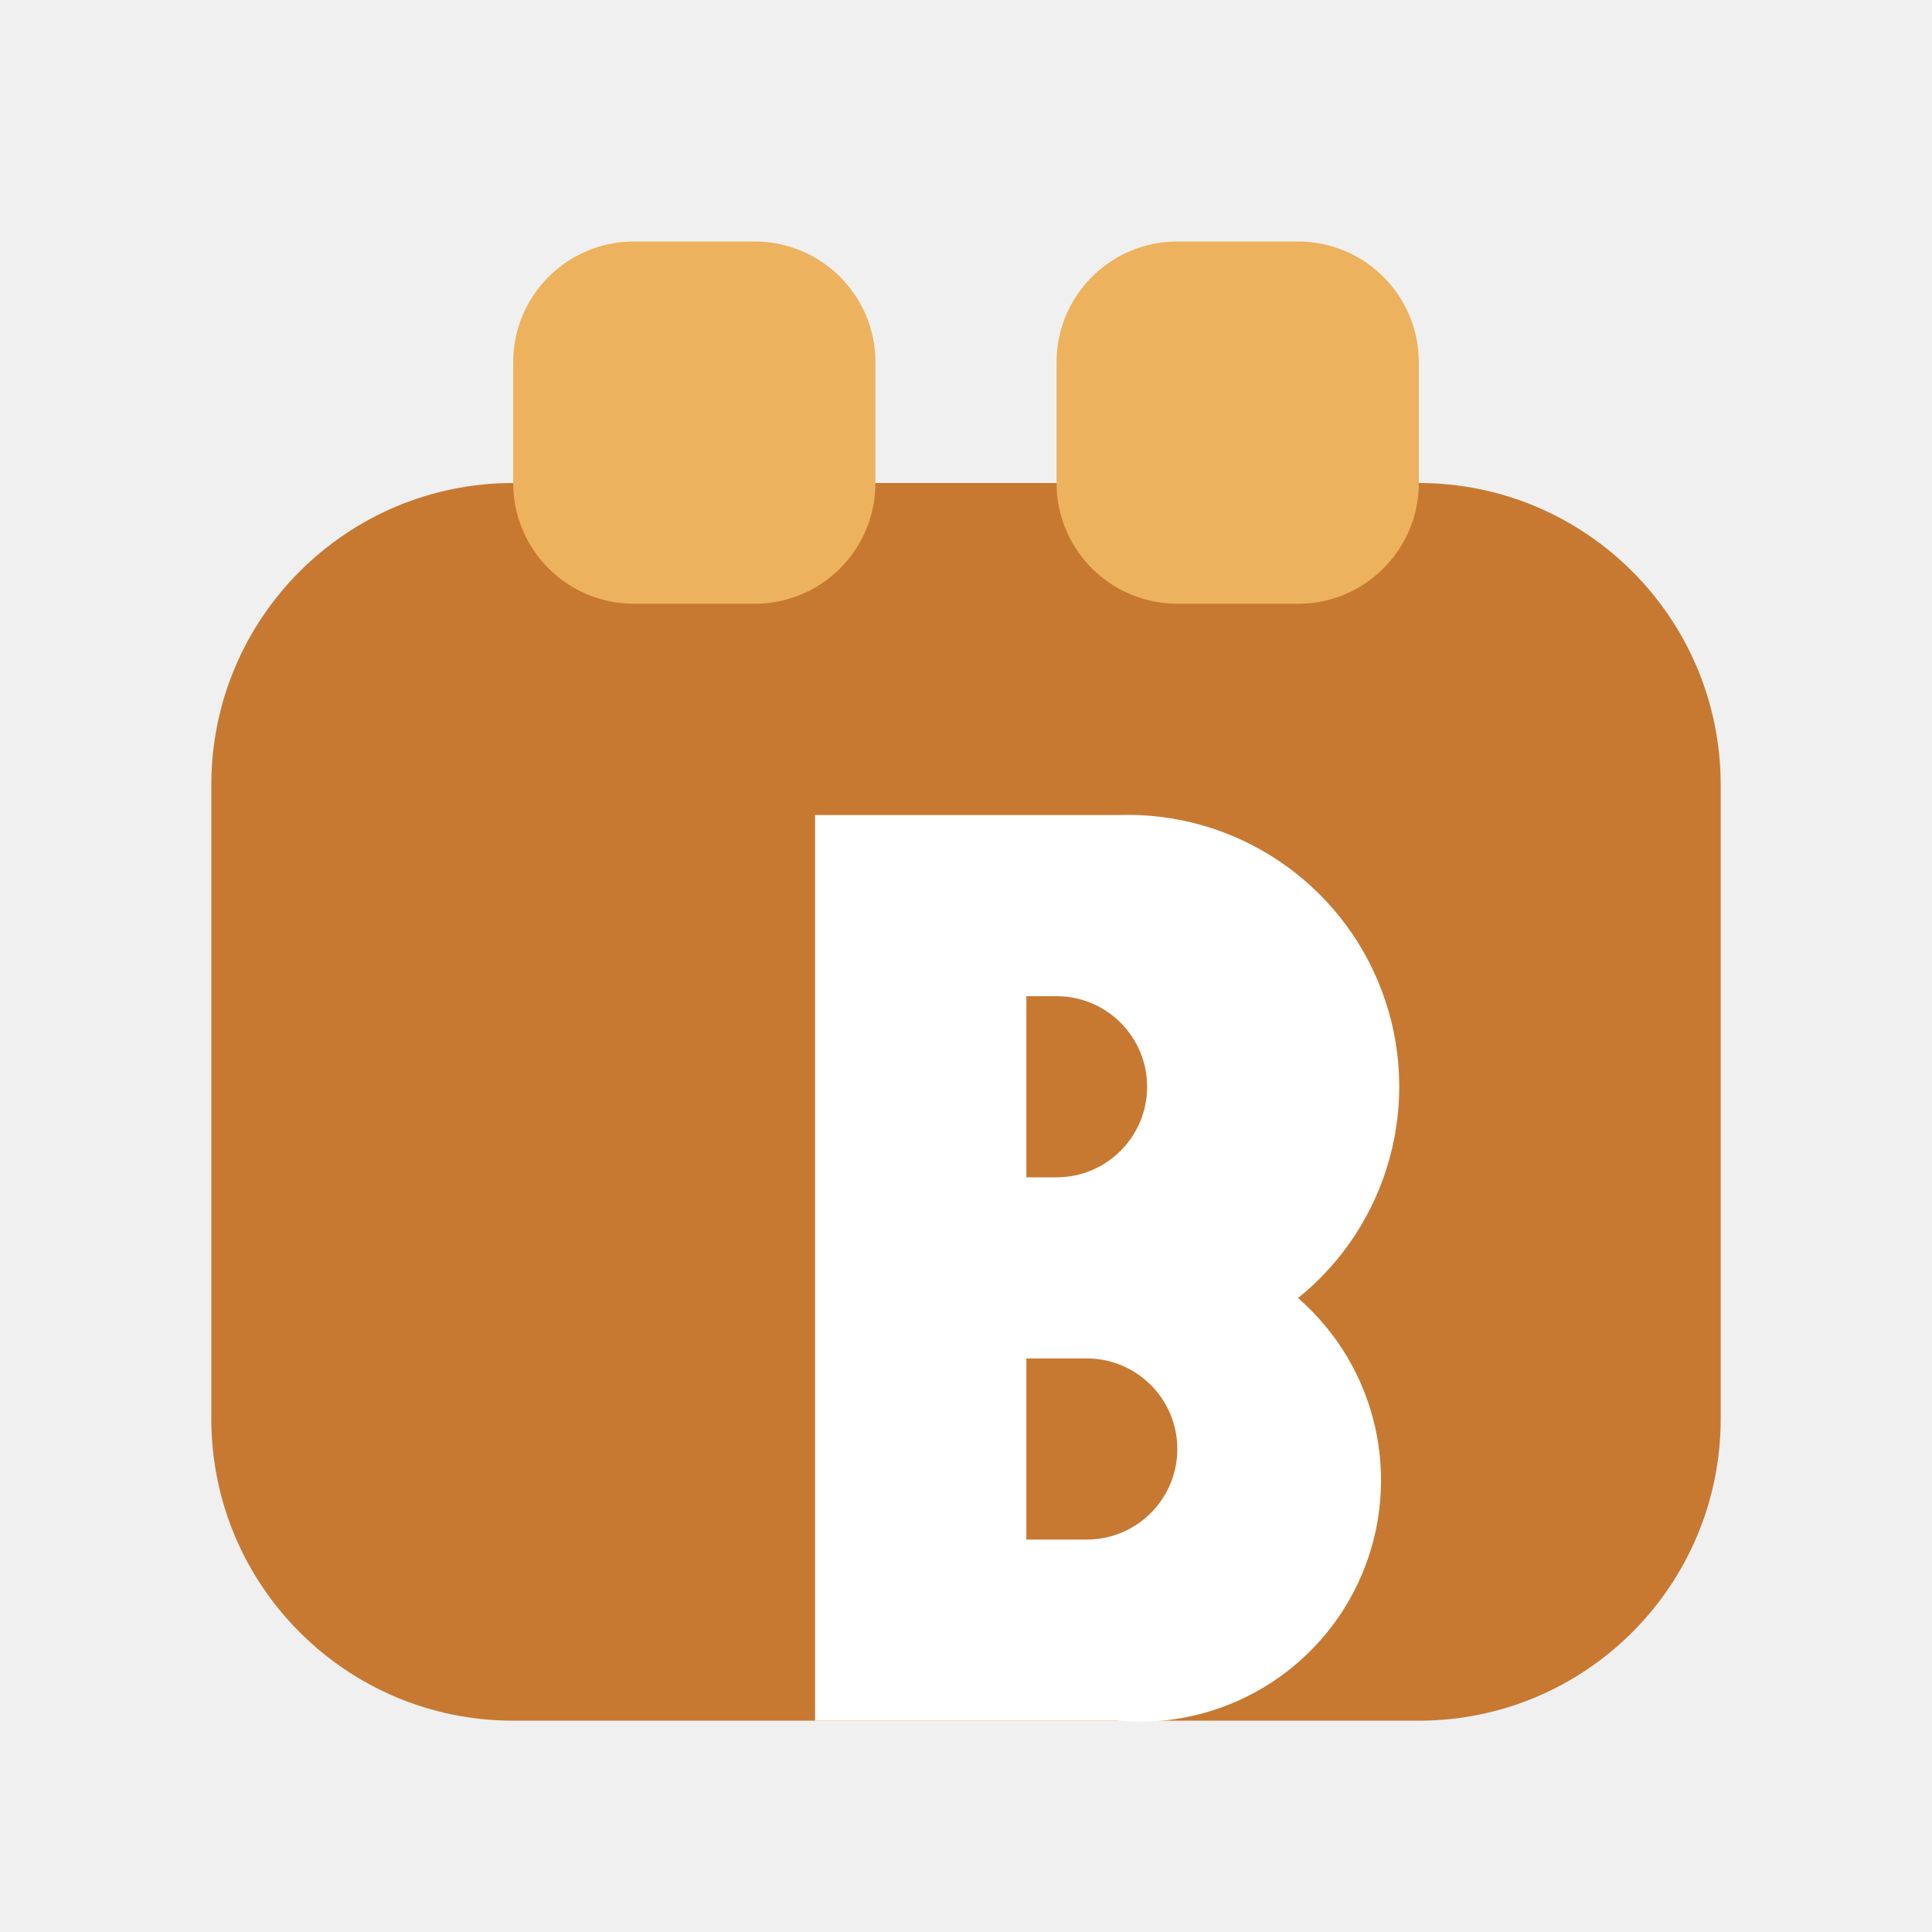
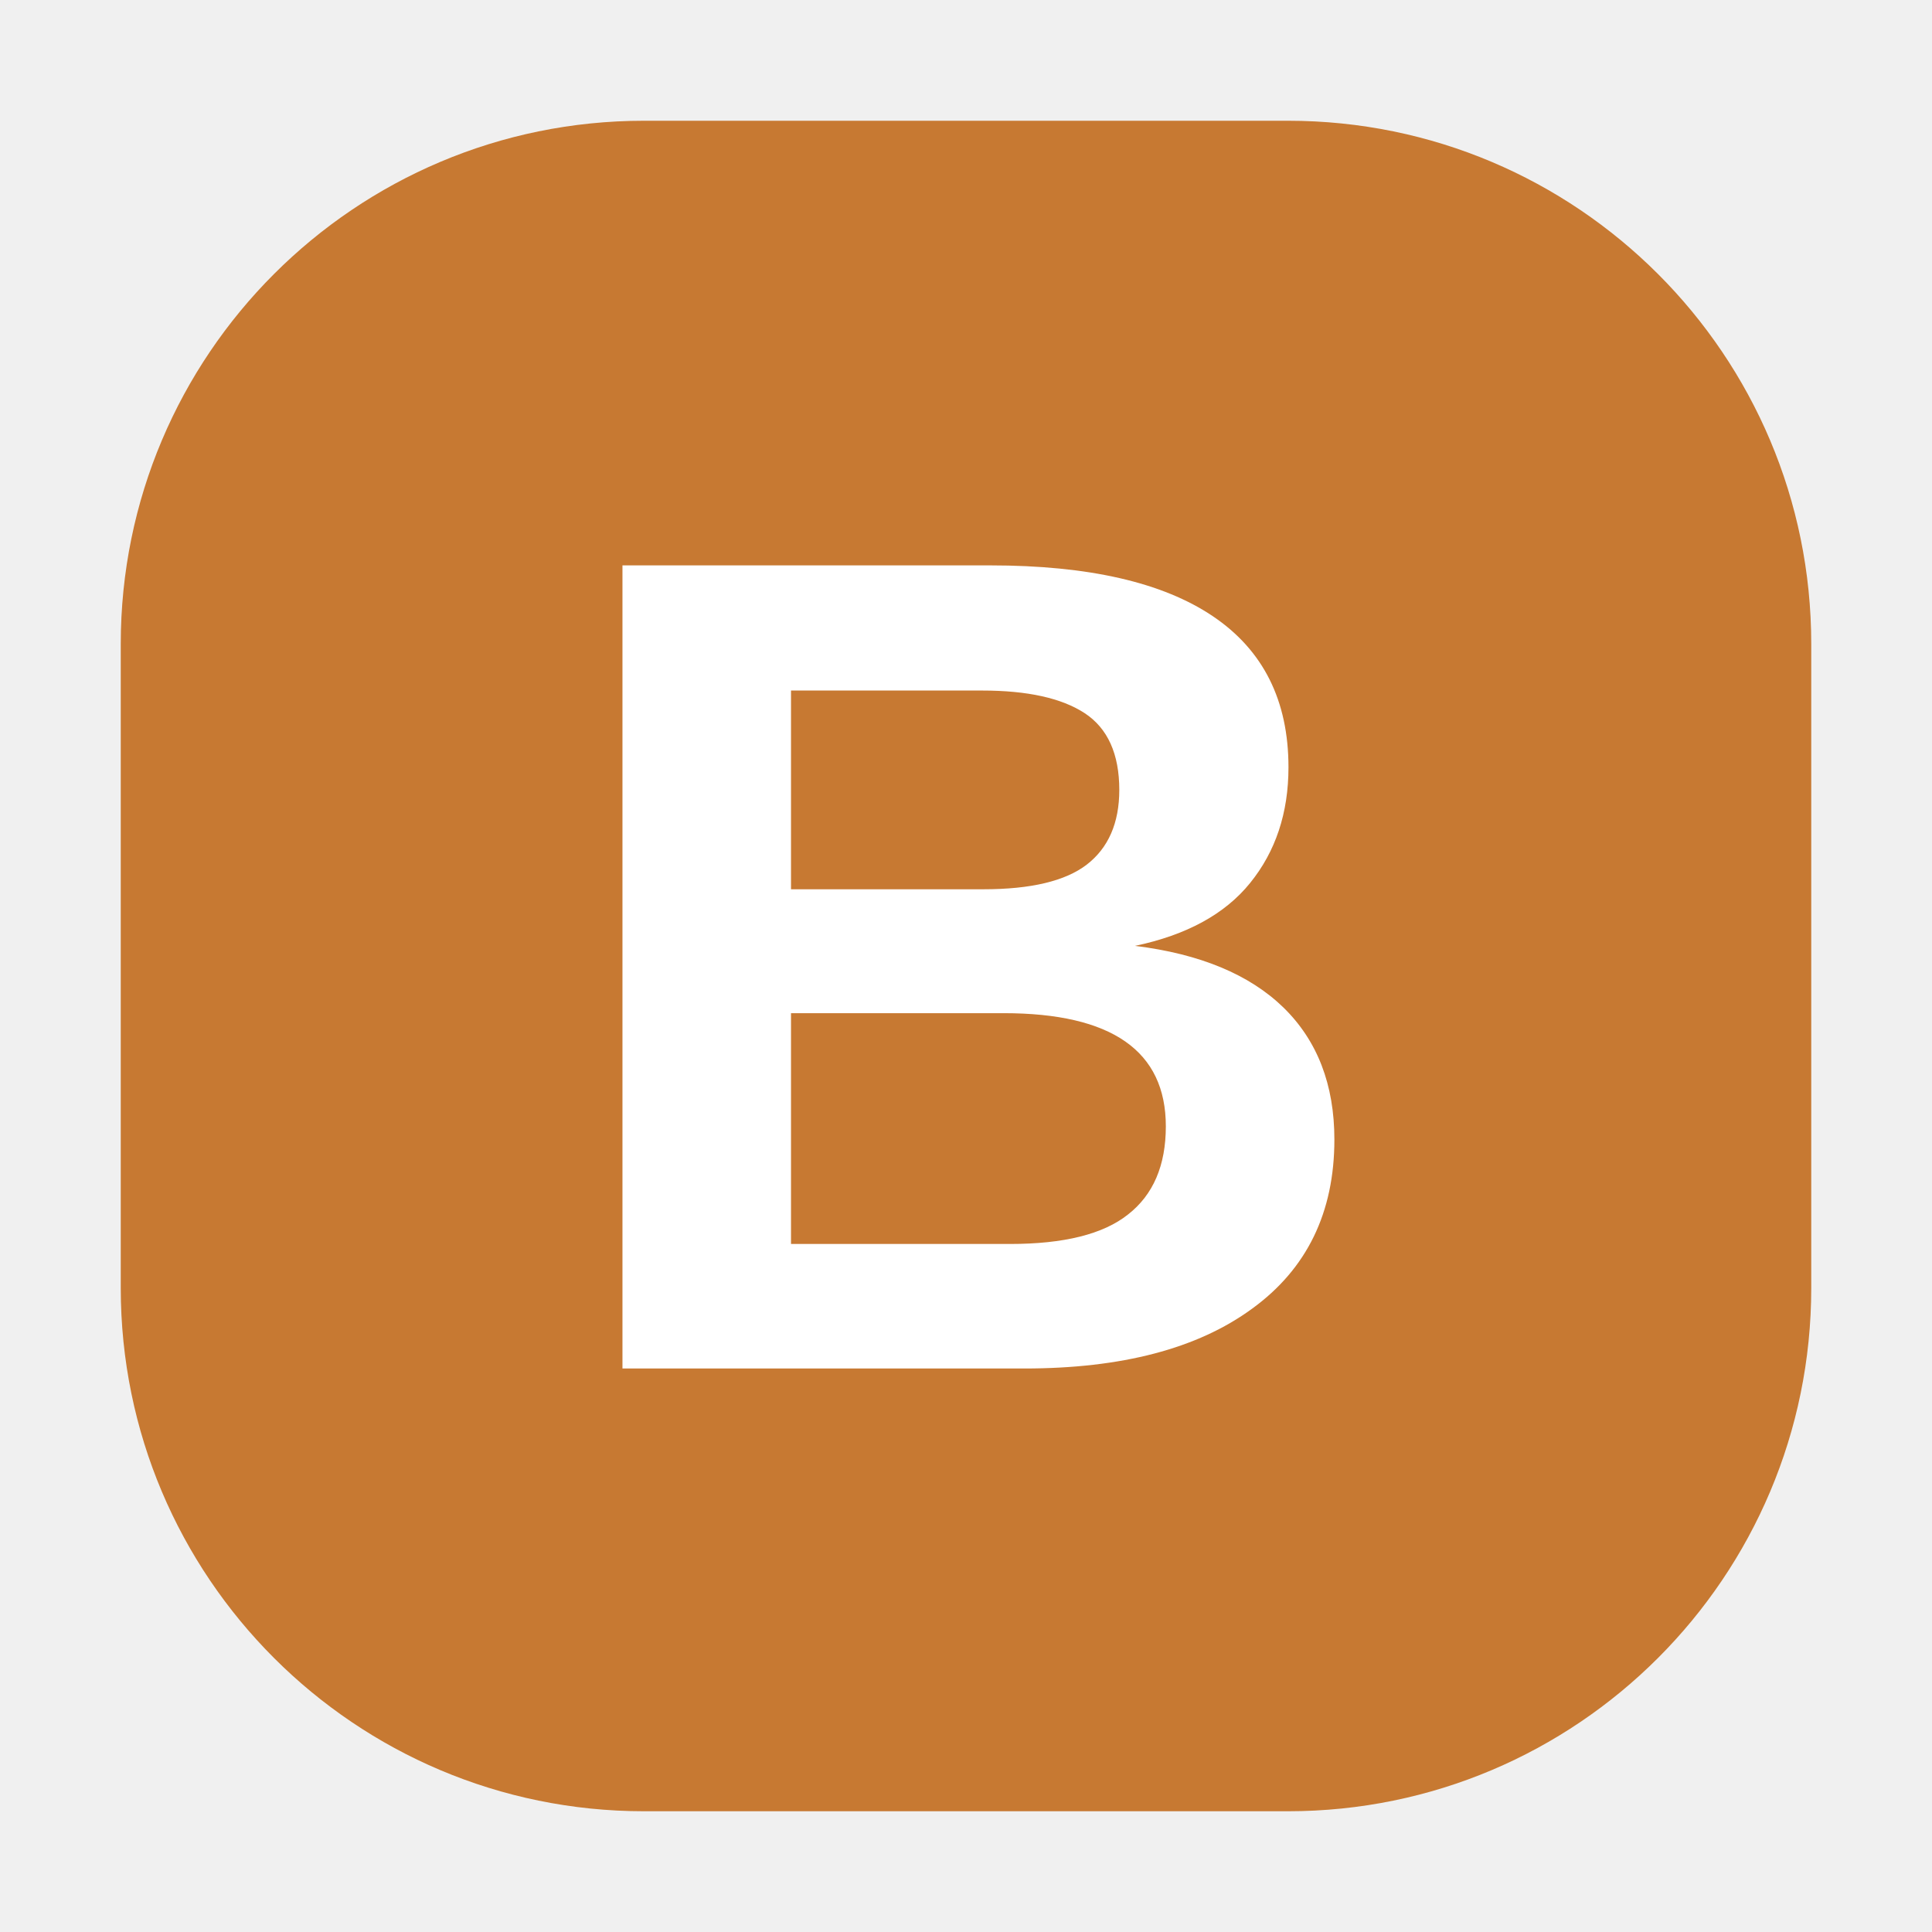
- <svg xmlns="http://www.w3.org/2000/svg" viewBox="0 0 64 64">
-   <rect x="7" y="16" width="50" height="41" rx="10" fill="#c77932" />
-   <rect x="17" y="8" width="12" height="12" rx="4" fill="#edb25e" />
-   <rect x="35" y="8" width="12" height="12" rx="4" fill="#edb25e" />
-   <path d="M27 27h10a9 9 0 0 1 6 16 8 8 0 0 1-6 14H27V27zm8 12a3 3 0 1 0 0-6h-1v6h1zm1 12a3 3 0 1 0 0-6h-2v6h2z" fill="#fff" />
+ <svg xmlns="http://www.w3.org/2000/svg" viewBox="0 0 48 48" role="img" aria-labelledby="title">
+   <rect x="3" y="3" width="42" height="42" rx="13" fill="#c77932" />
+   <text x="24" y="34" fill="#fff" font-family="Space Grotesk, Arial, sans-serif" font-size="29" font-weight="700" text-anchor="middle">B</text>
</svg>
